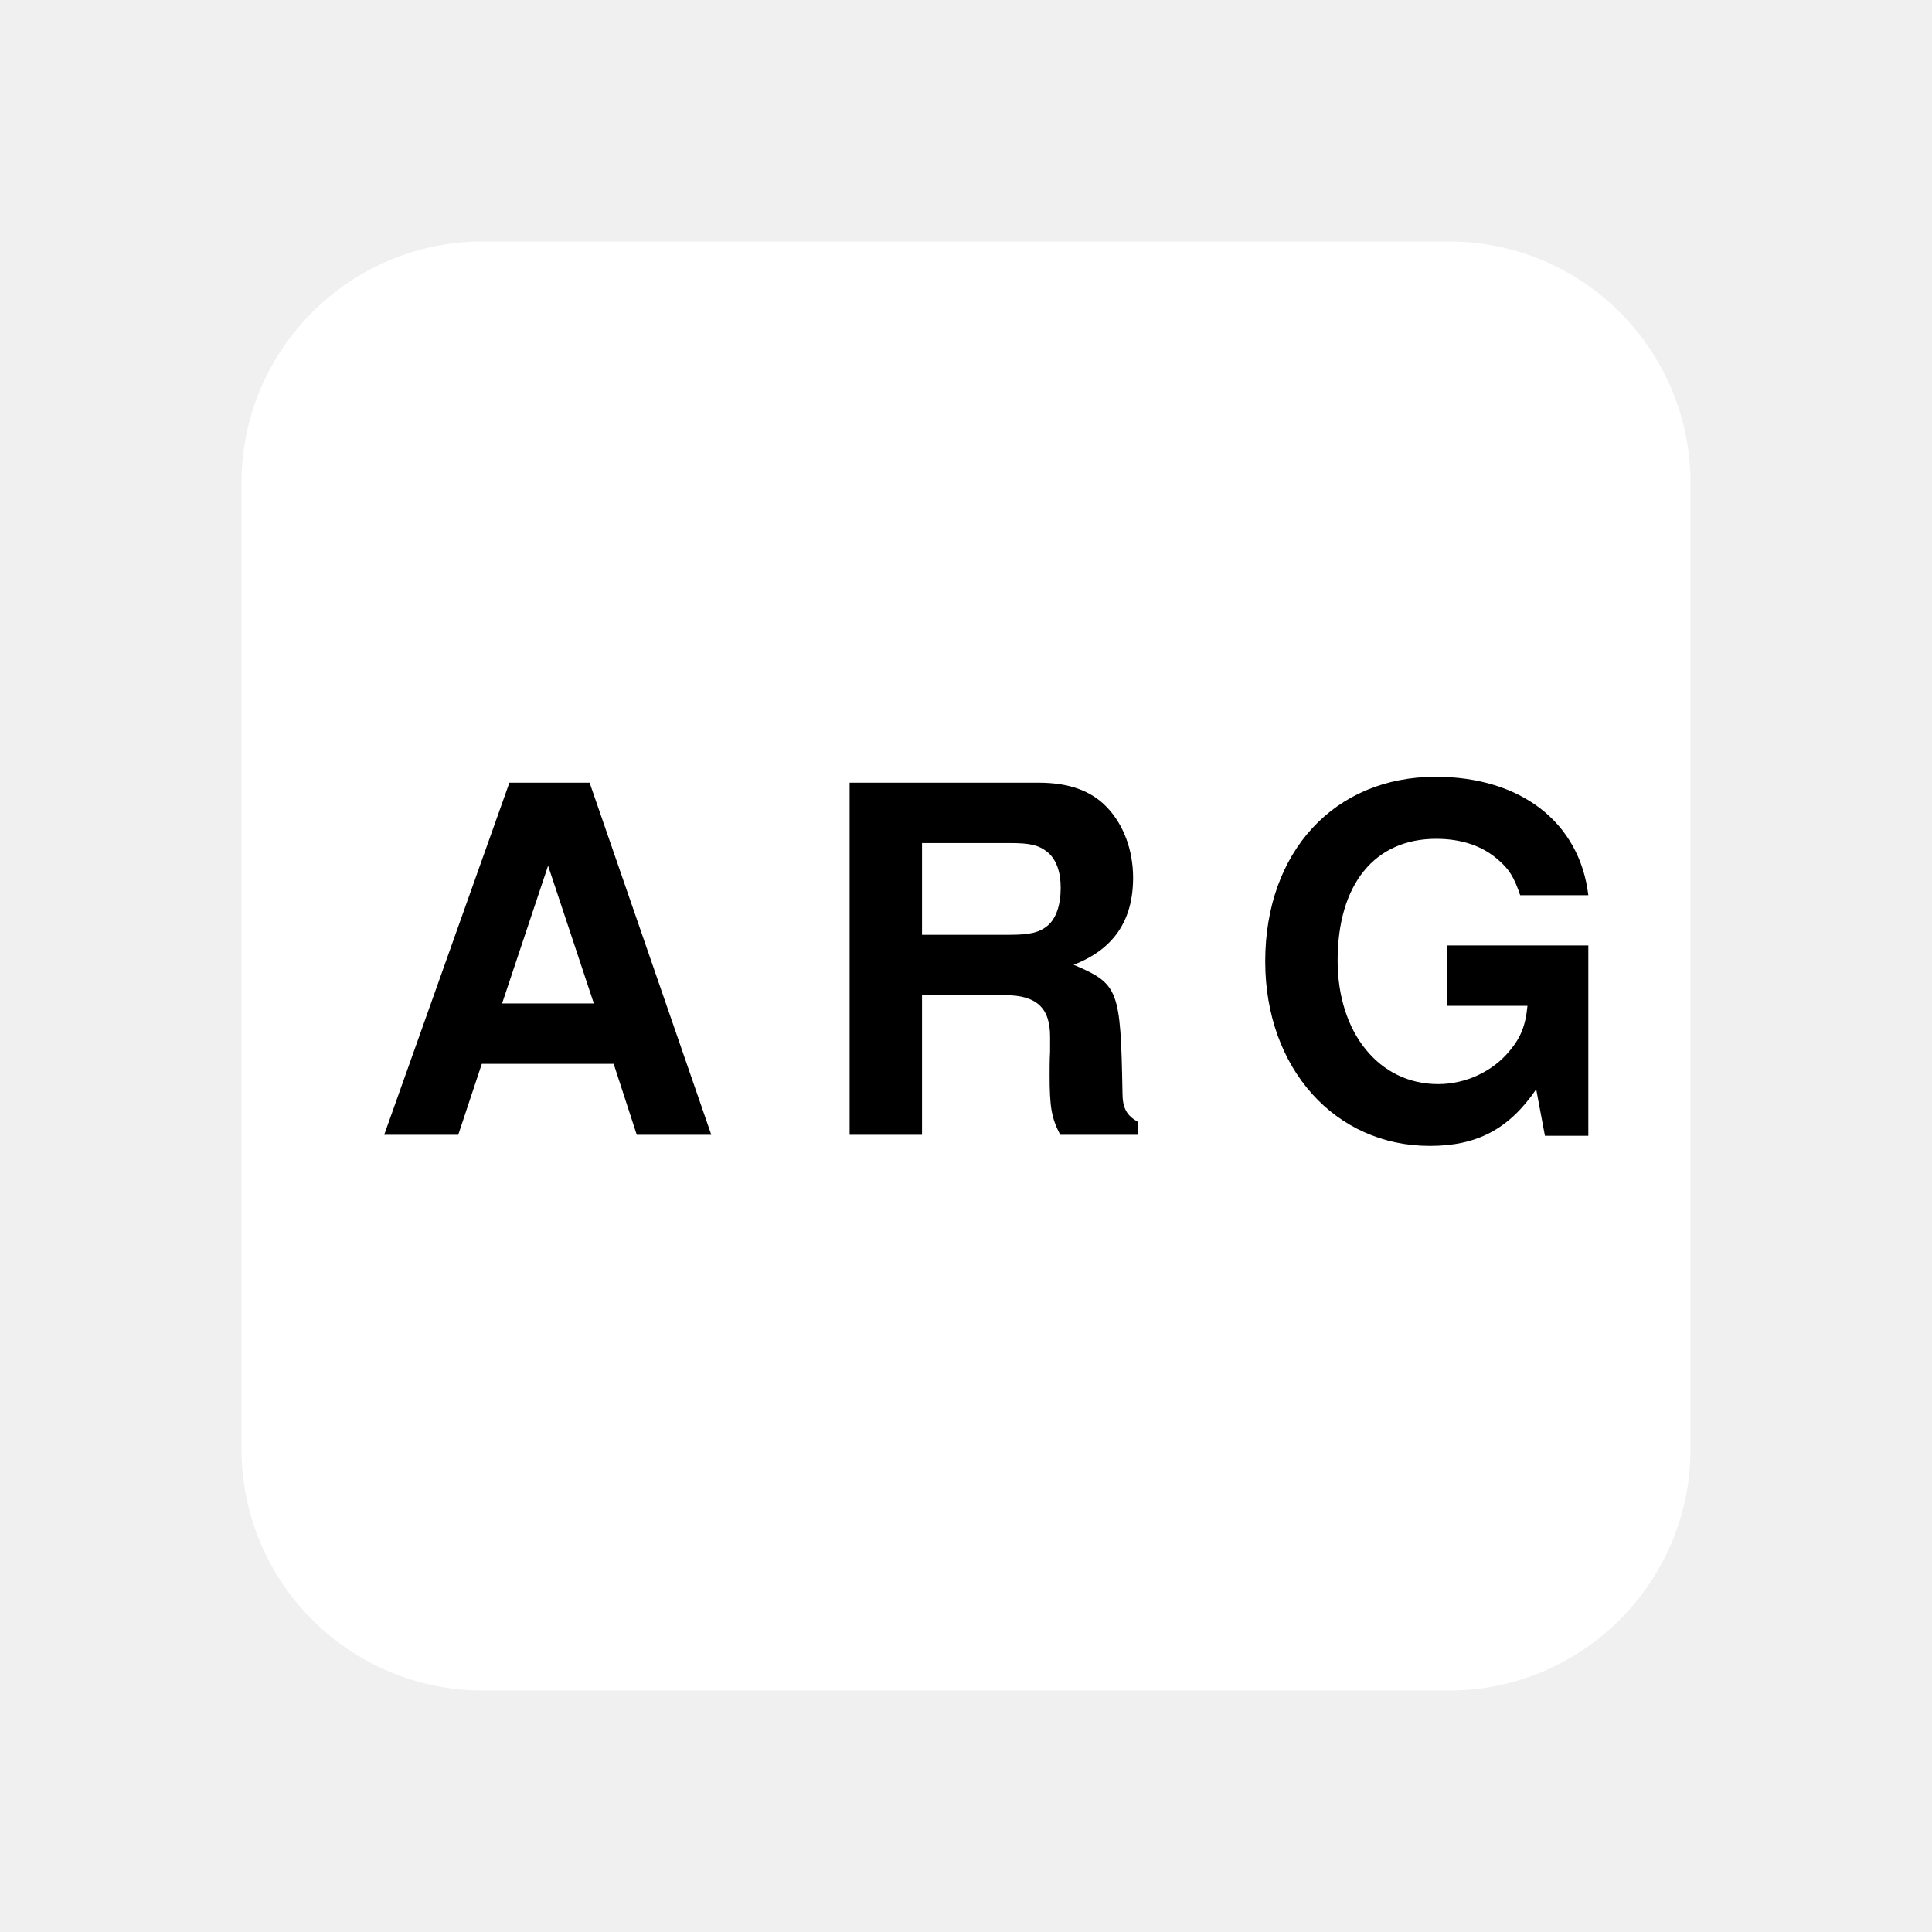
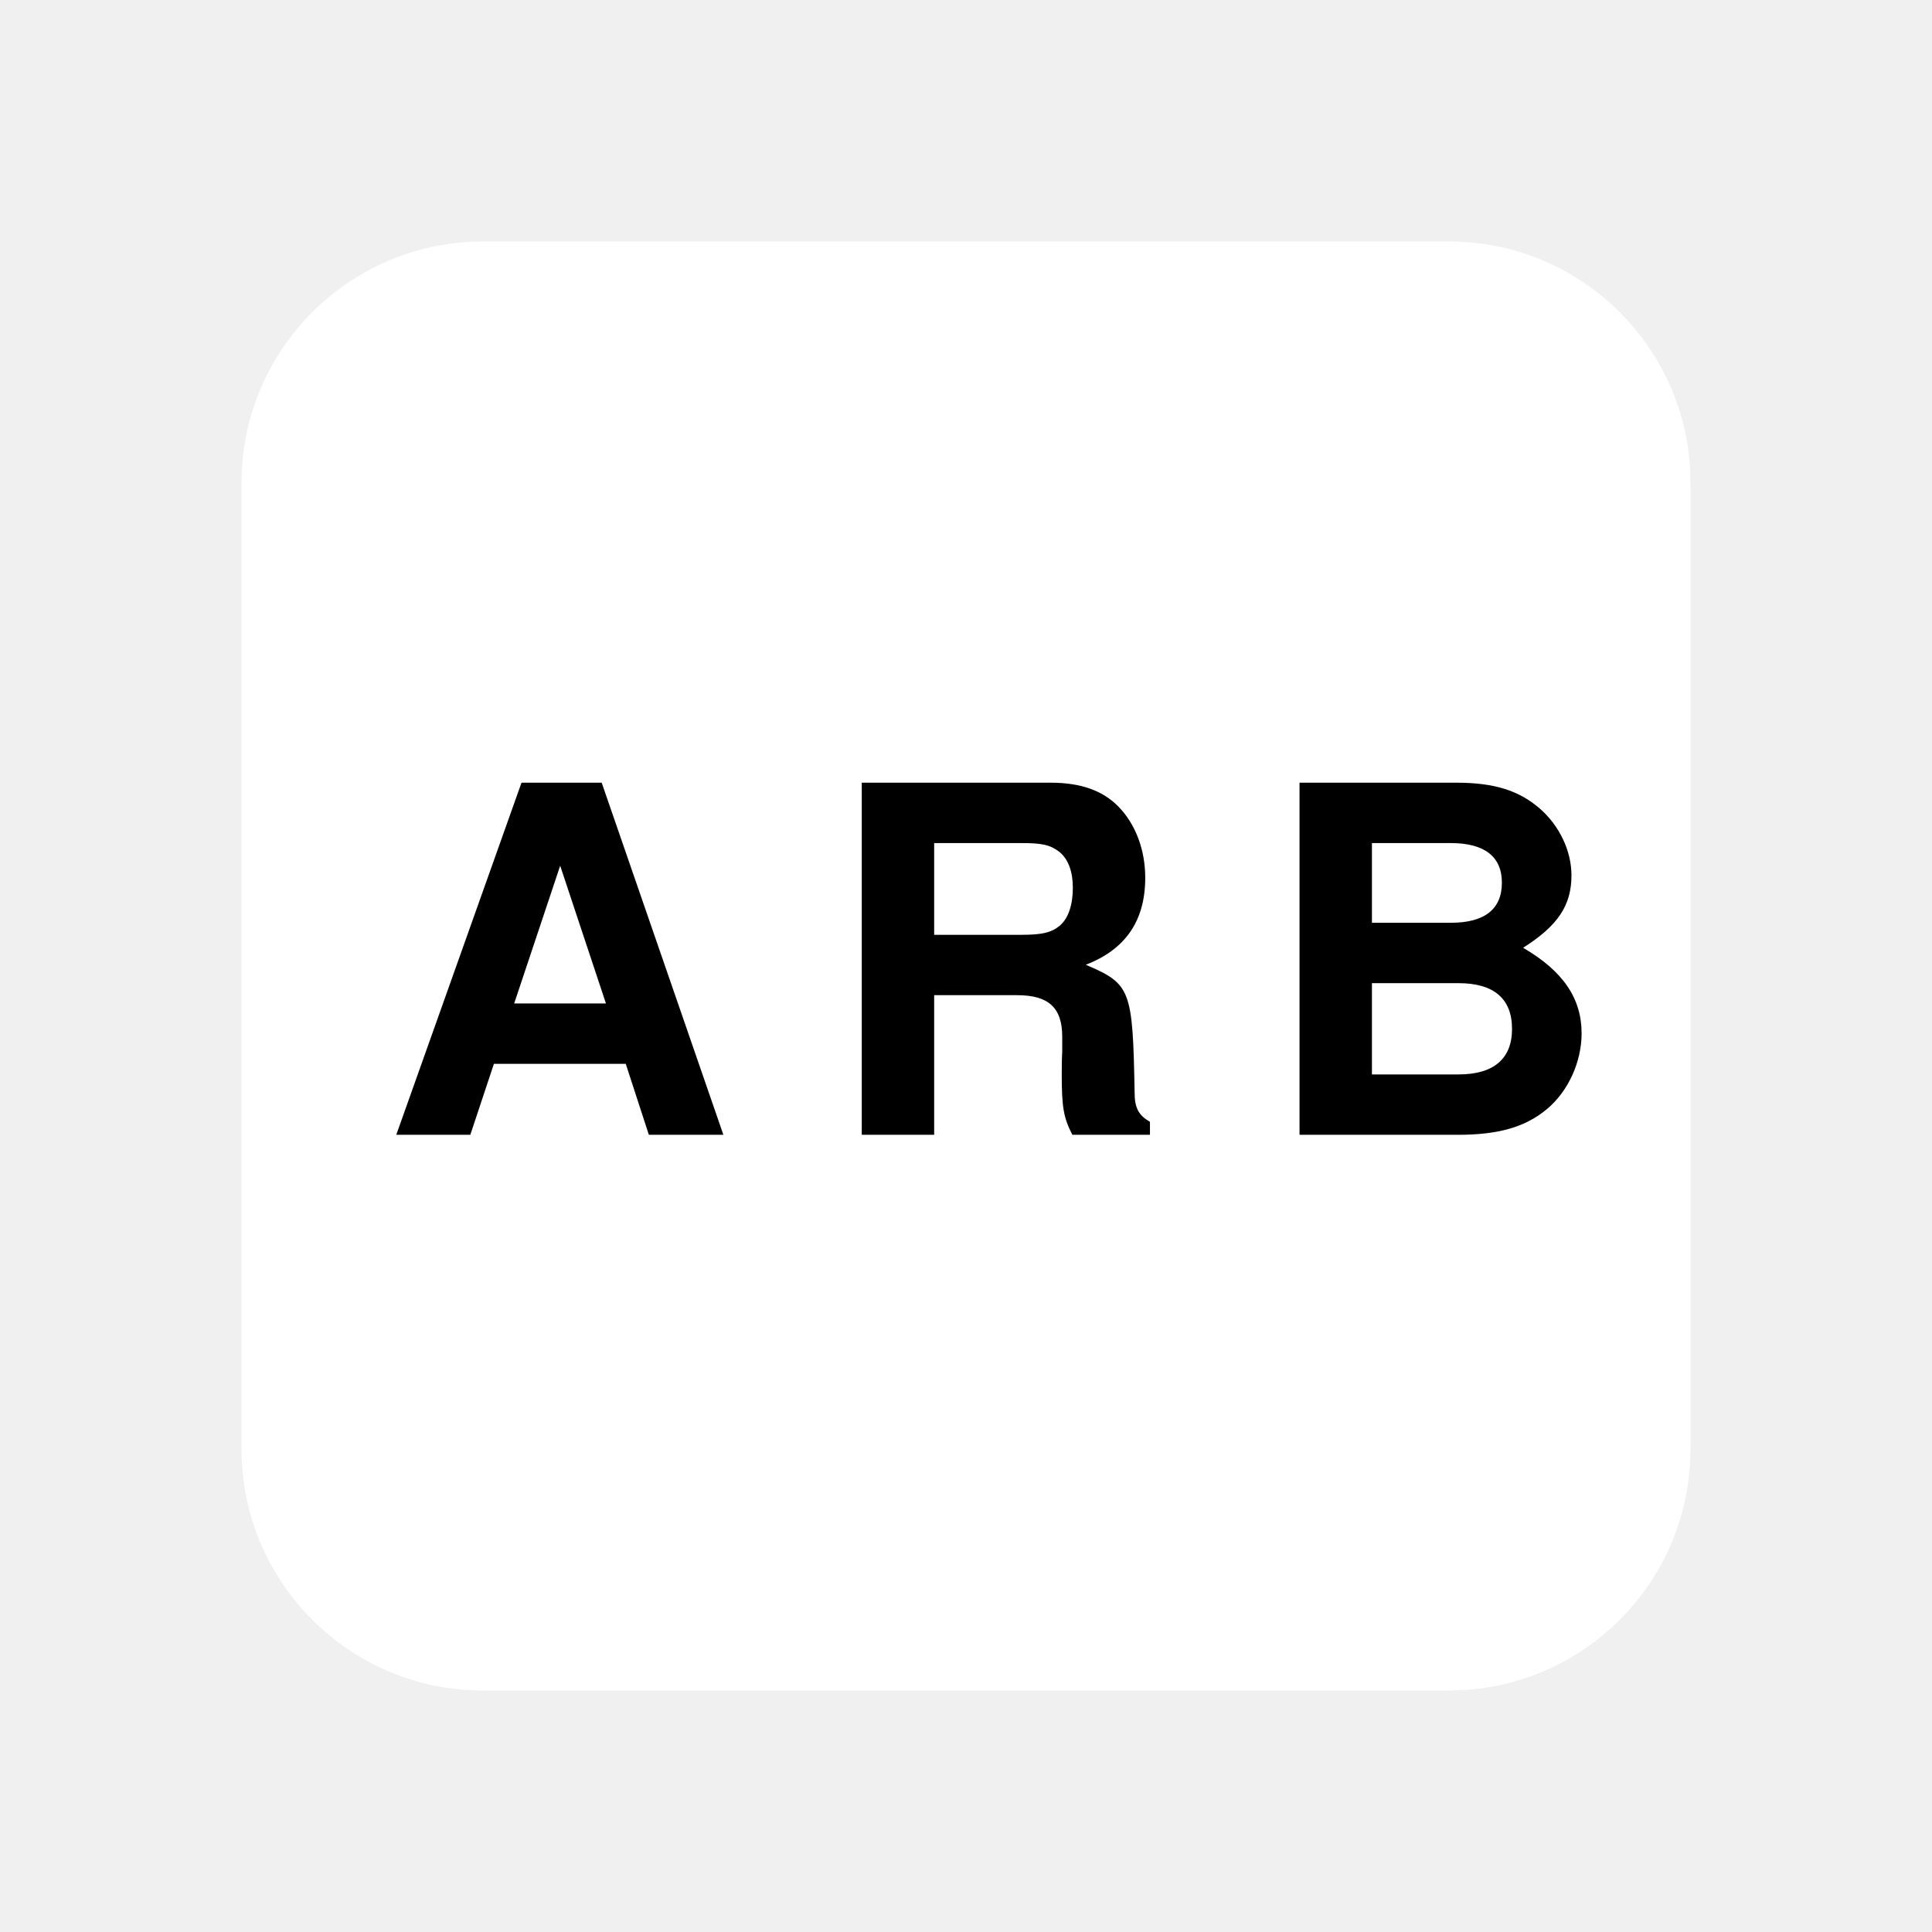
<svg xmlns="http://www.w3.org/2000/svg" viewBox="0 0 128 128">
  <rect width="128" height="128" fill="none" />
  <g>
    <rect x="16" y="16" width="96" height="96" rx="16" class="box" />
-     <text x="66" y="64" text-anchor="middle" dominant-baseline="middle" font-family="Helvetica, Arial, 'Liberation Mono', monospace, sans-serif" font-size="32" font-weight="bold" letter-spacing="8" class="text">ARG</text>
+     <text x="66" y="64" text-anchor="middle" dominant-baseline="middle" font-family="Helvetica, Arial, 'Liberation Mono', monospace, sans-serif" font-size="32" font-weight="bold" letter-spacing="8" class="text">ARB</text>
  </g>
  <style>
        .box { fill: #fff; }
        .text { fill: #000; font-family: Helvetica, Arial, sans-serif; font-weight: bold; letter-spacing: 6px; }
        @media (prefers-color-scheme: dark) {
            .box { fill: #fff; }
            .text { fill: #000; }
        }
    </style>
</svg>
